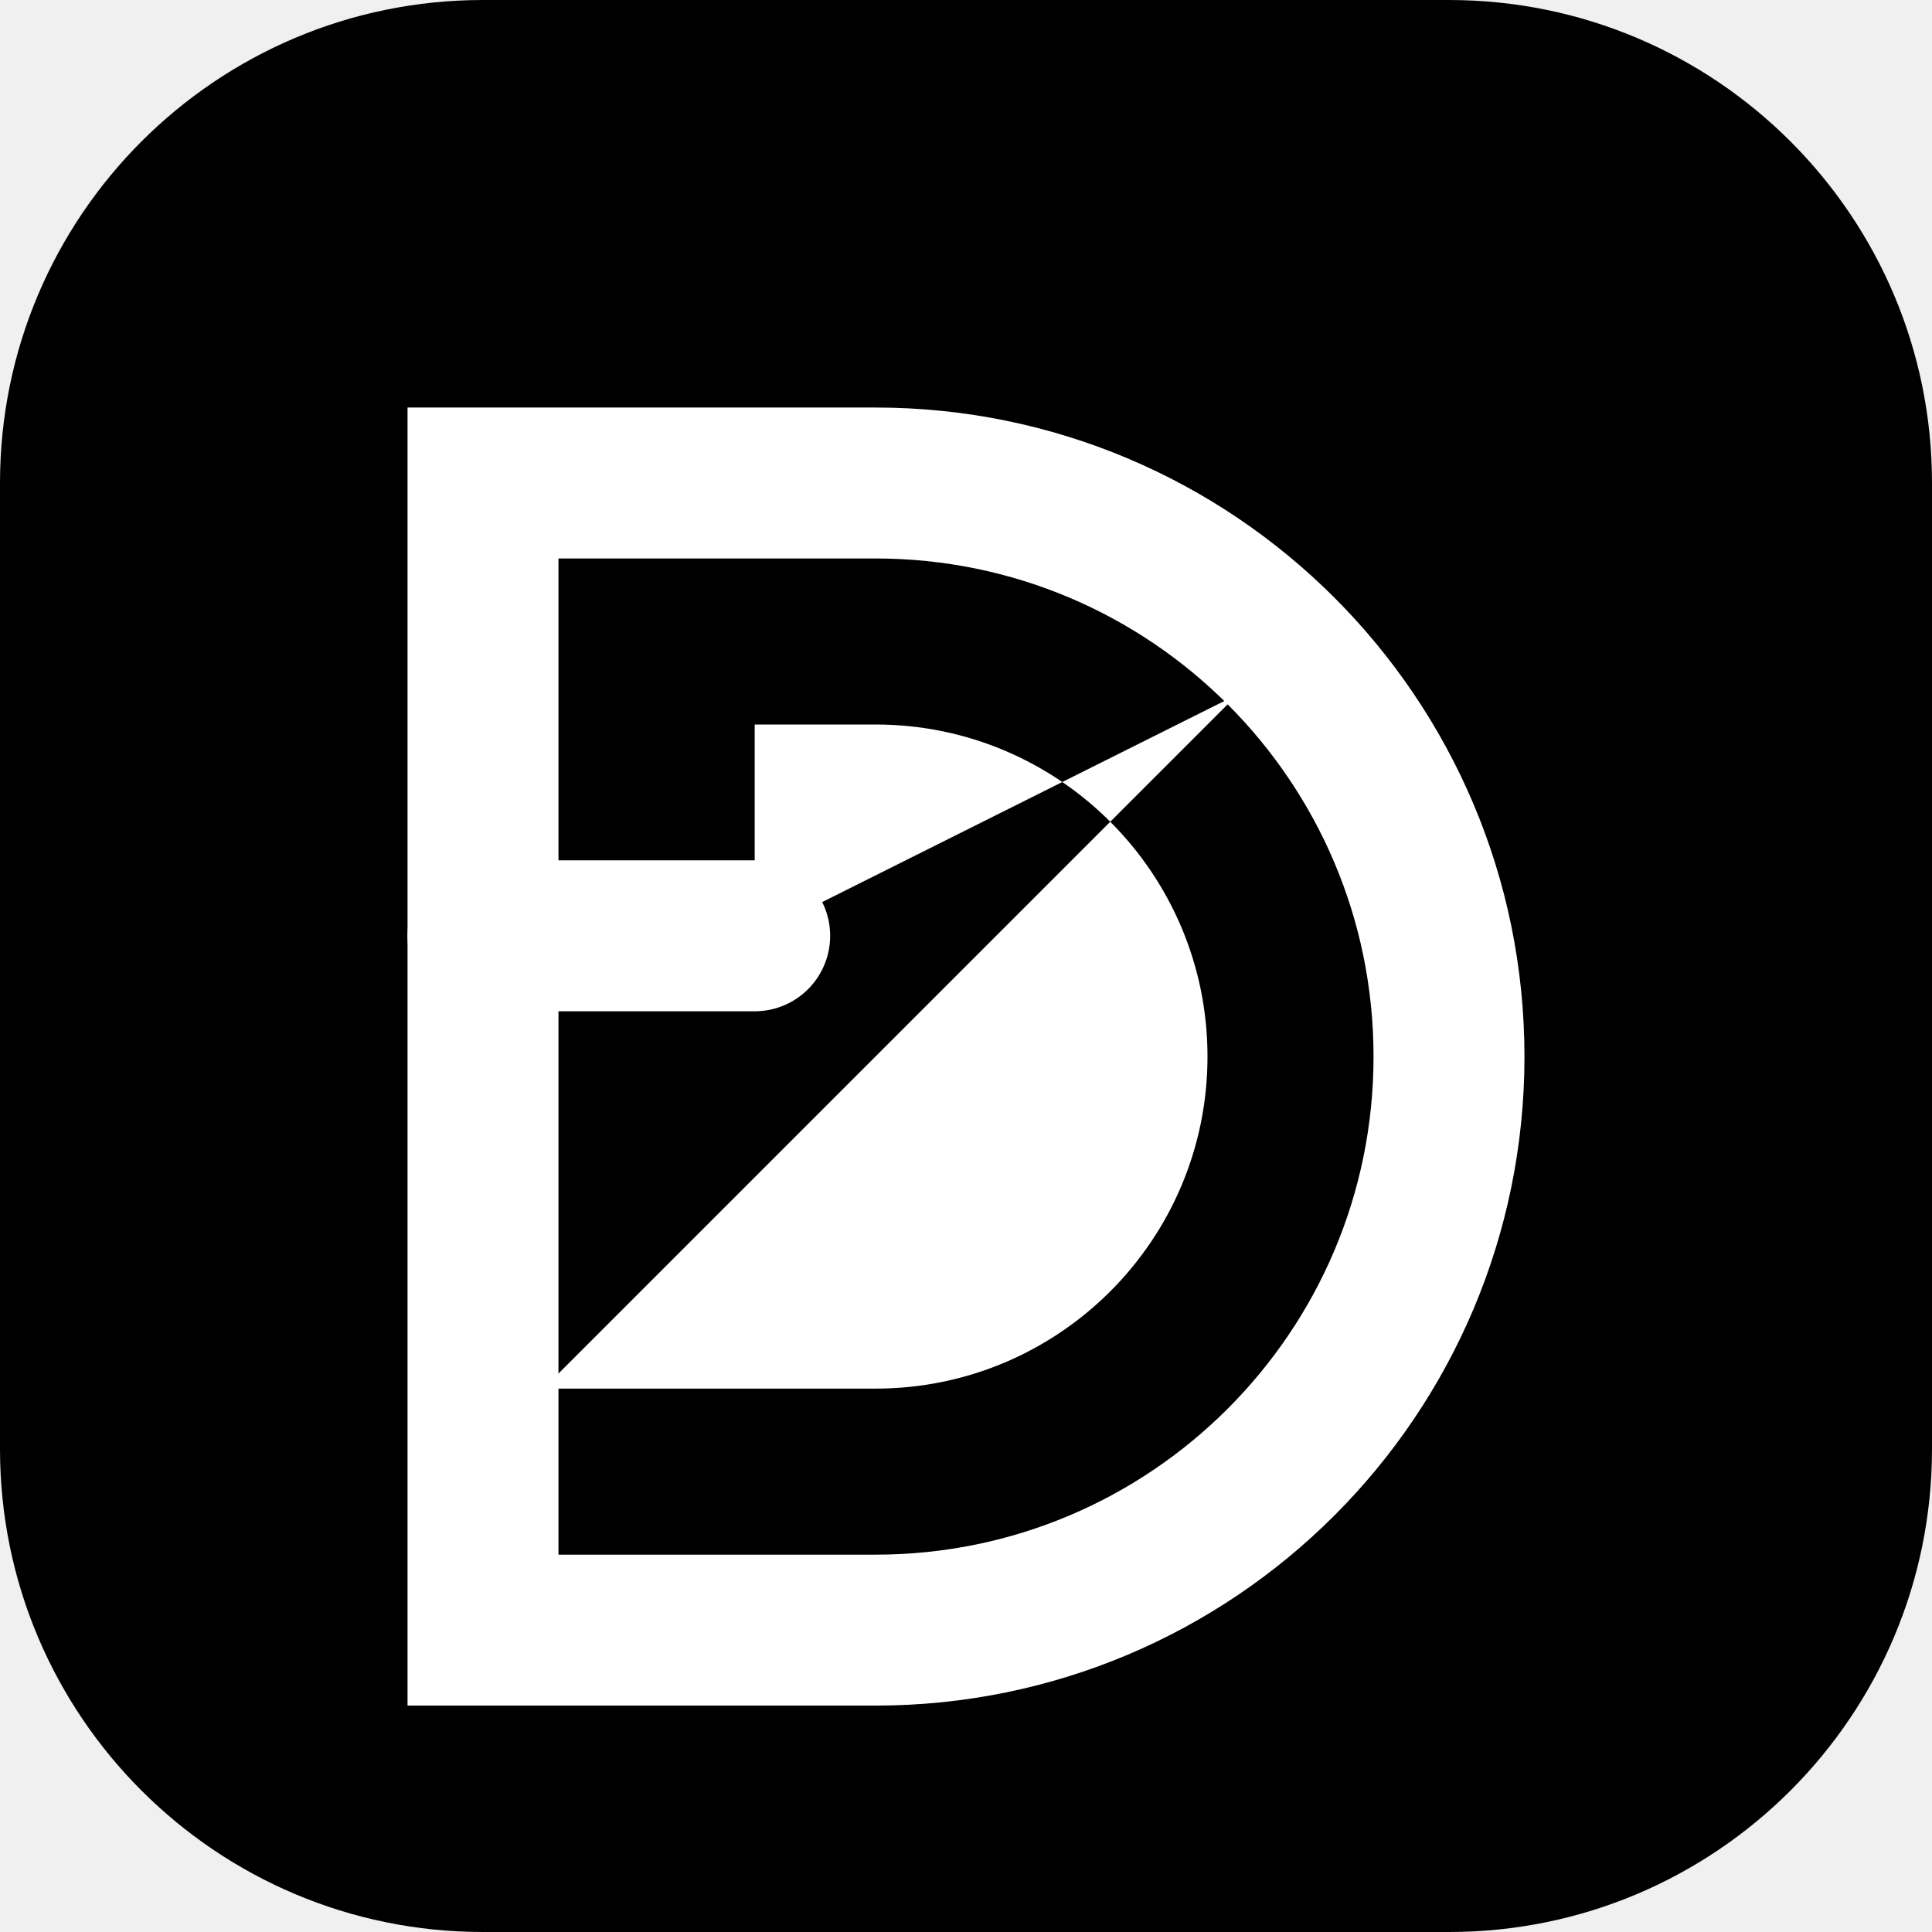
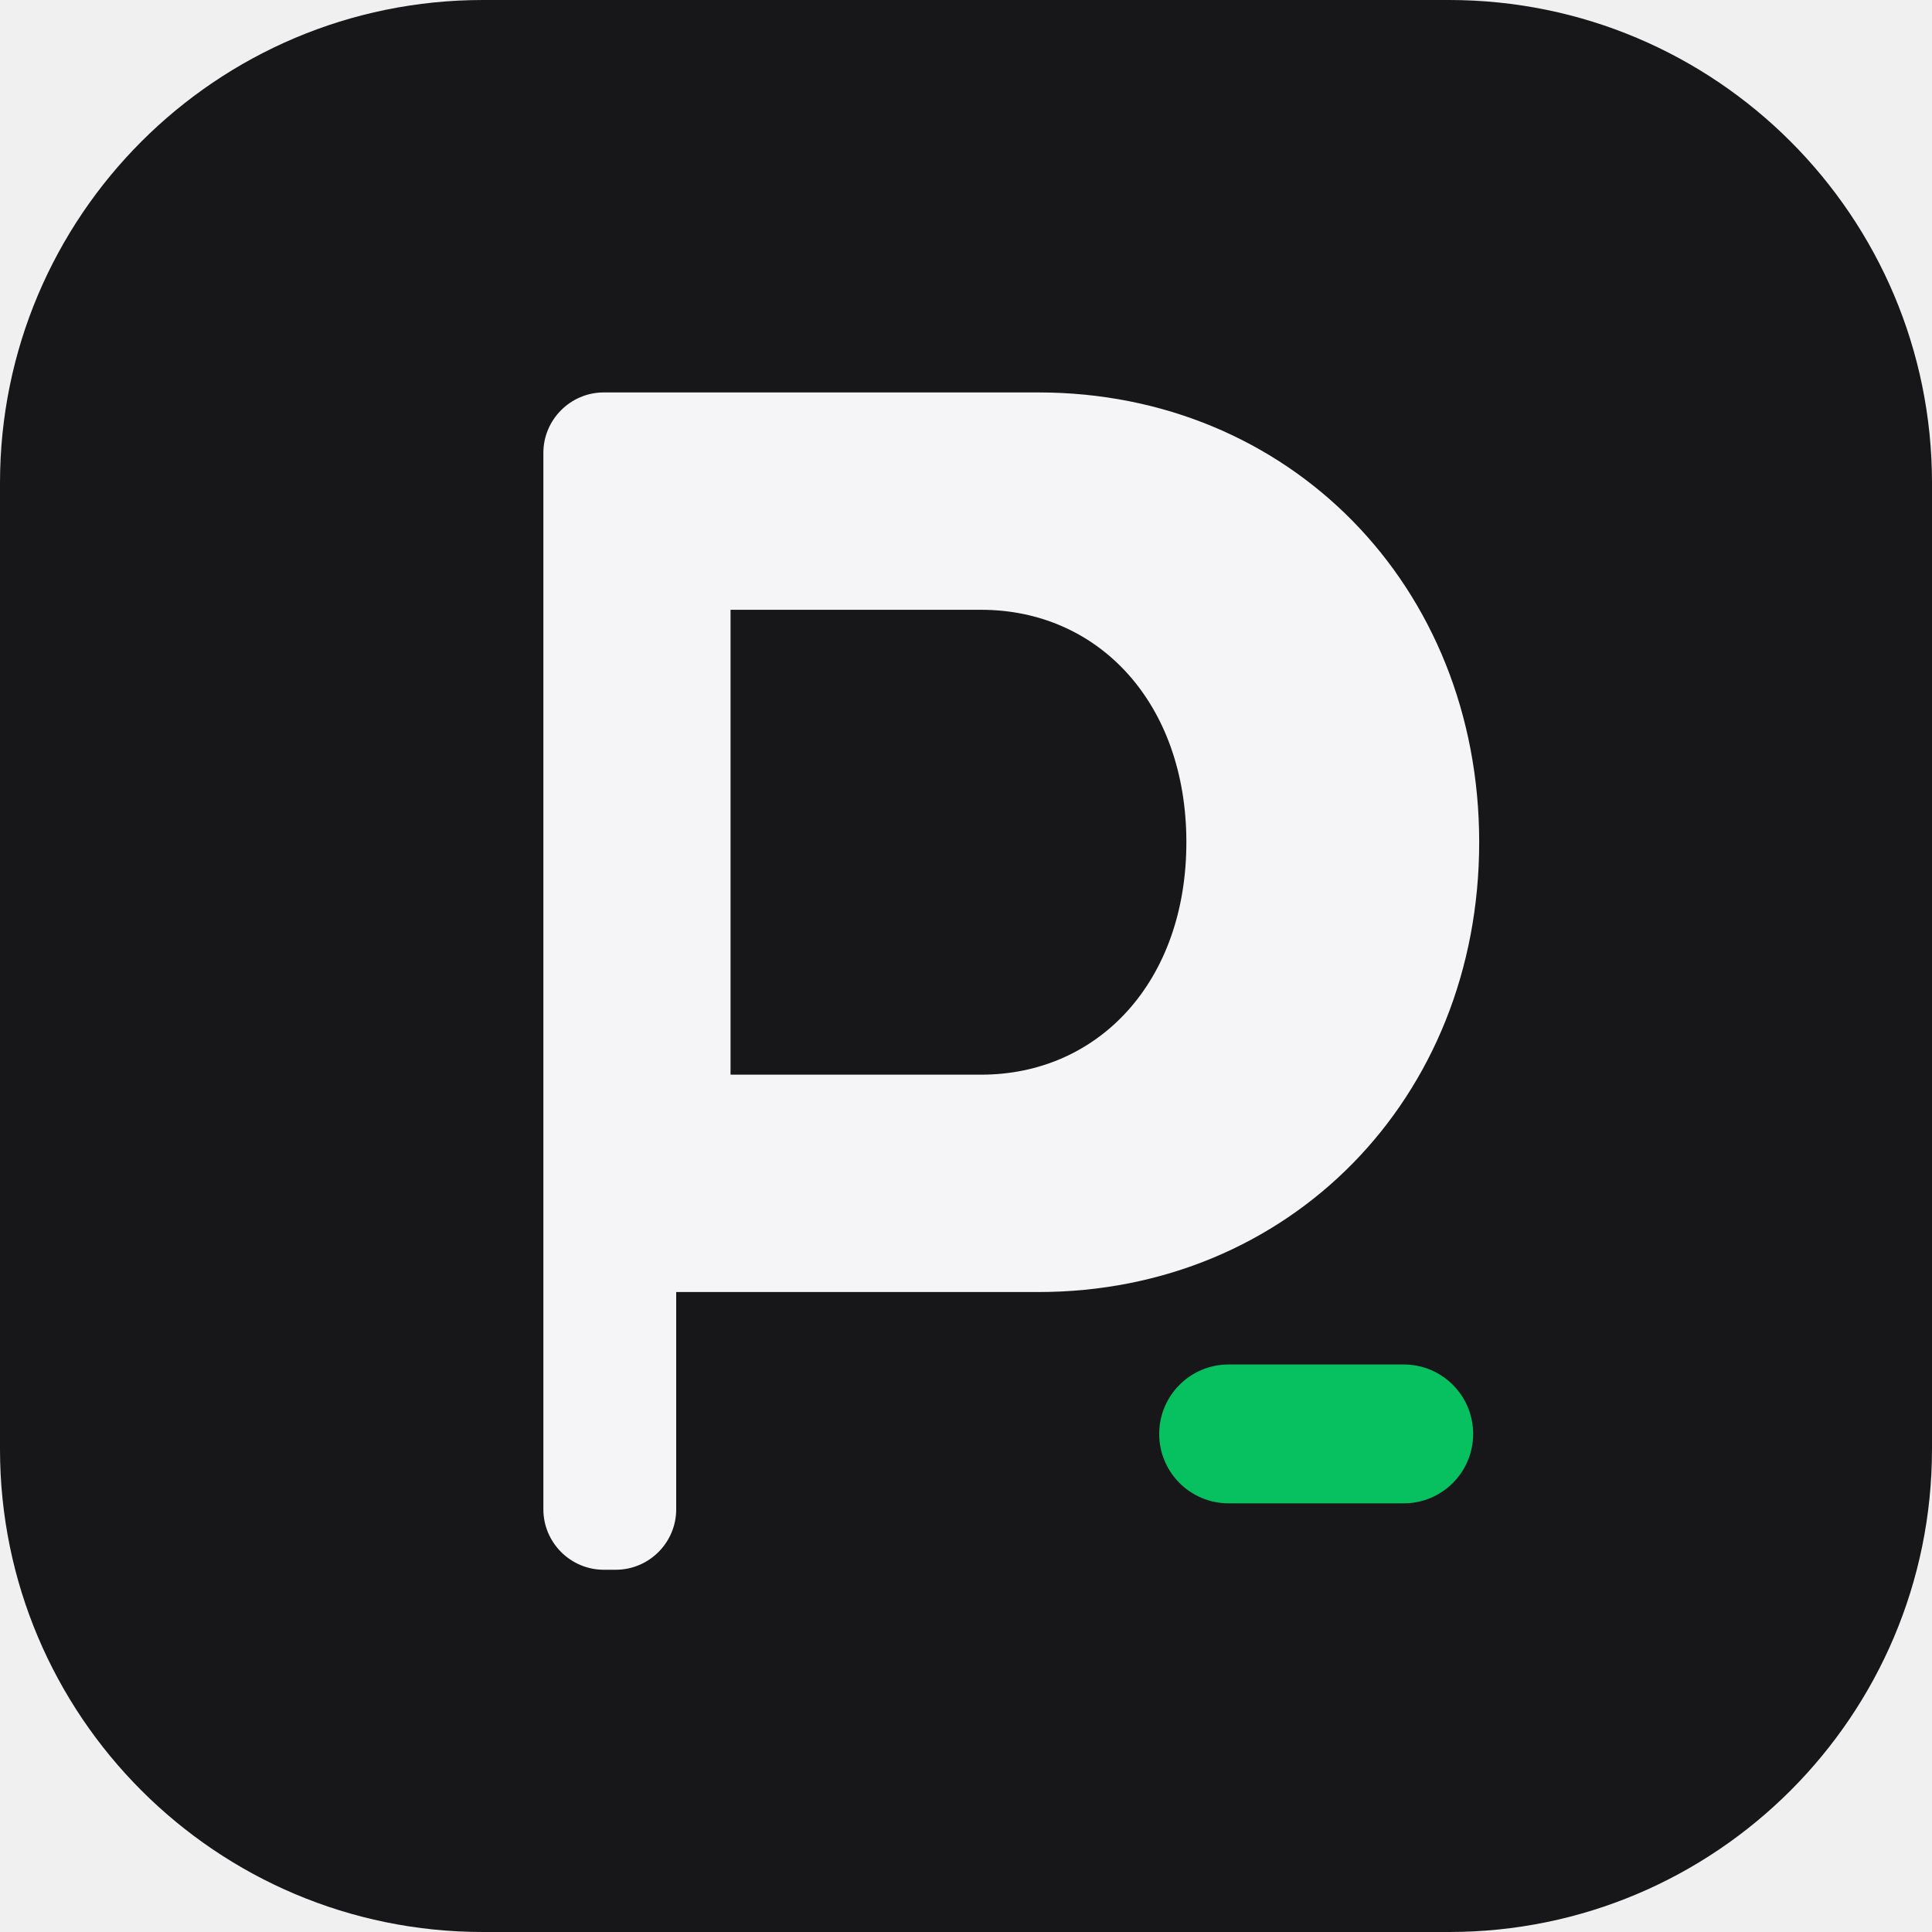
<svg xmlns="http://www.w3.org/2000/svg" width="32" height="32" viewBox="0 0 32 32" fill="none">
-   <rect width="32" height="32" rx="8" fill="#000000" />
-   <g transform="translate(4, 4)">
-     <path d="M16.5 7.5L5 19H10.5C13.538 19 16 16.538 16 13.5C16 10.462 13.538 8 10.5 8H8.5V11.5L16.5 7.5Z" fill="white" />
-     <path d="M8.5 4H10.5C15.747 4 20 8.253 20 13.5C20 18.747 15.747 23 10.5 23H4V4H8.5Z" fill="none" stroke-width="2.5" stroke="white" />
-     <path d="M4 11.5H8.5" stroke-width="2.5" stroke-linecap="round" stroke="white" />
-   </g>
+   <rect width="32" height="32" rx="8" fill="#17171A" />
+   <path d="M9 6.5h8.2c4.15 0 7.3 3.2 7.3 7.45 0 4.25-3.15 7.45-7.3 7.45H11.2V25c0 .55-.45 1-1 1h-.2c-.55 0-1-.45-1-1V7.5c0-.55.45-1 1-1Z" fill="#F5F5F7" />
+   <path d="M12.1 10.1h4.15c1.95 0 3.4 1.55 3.4 3.85s-1.45 3.85-3.4 3.85H12.1V10.1Z" fill="#17171A" />
+   <rect x="19.2" y="22.6" width="5.2" height="2.3" rx="1.15" fill="#07C160" />
</svg>
